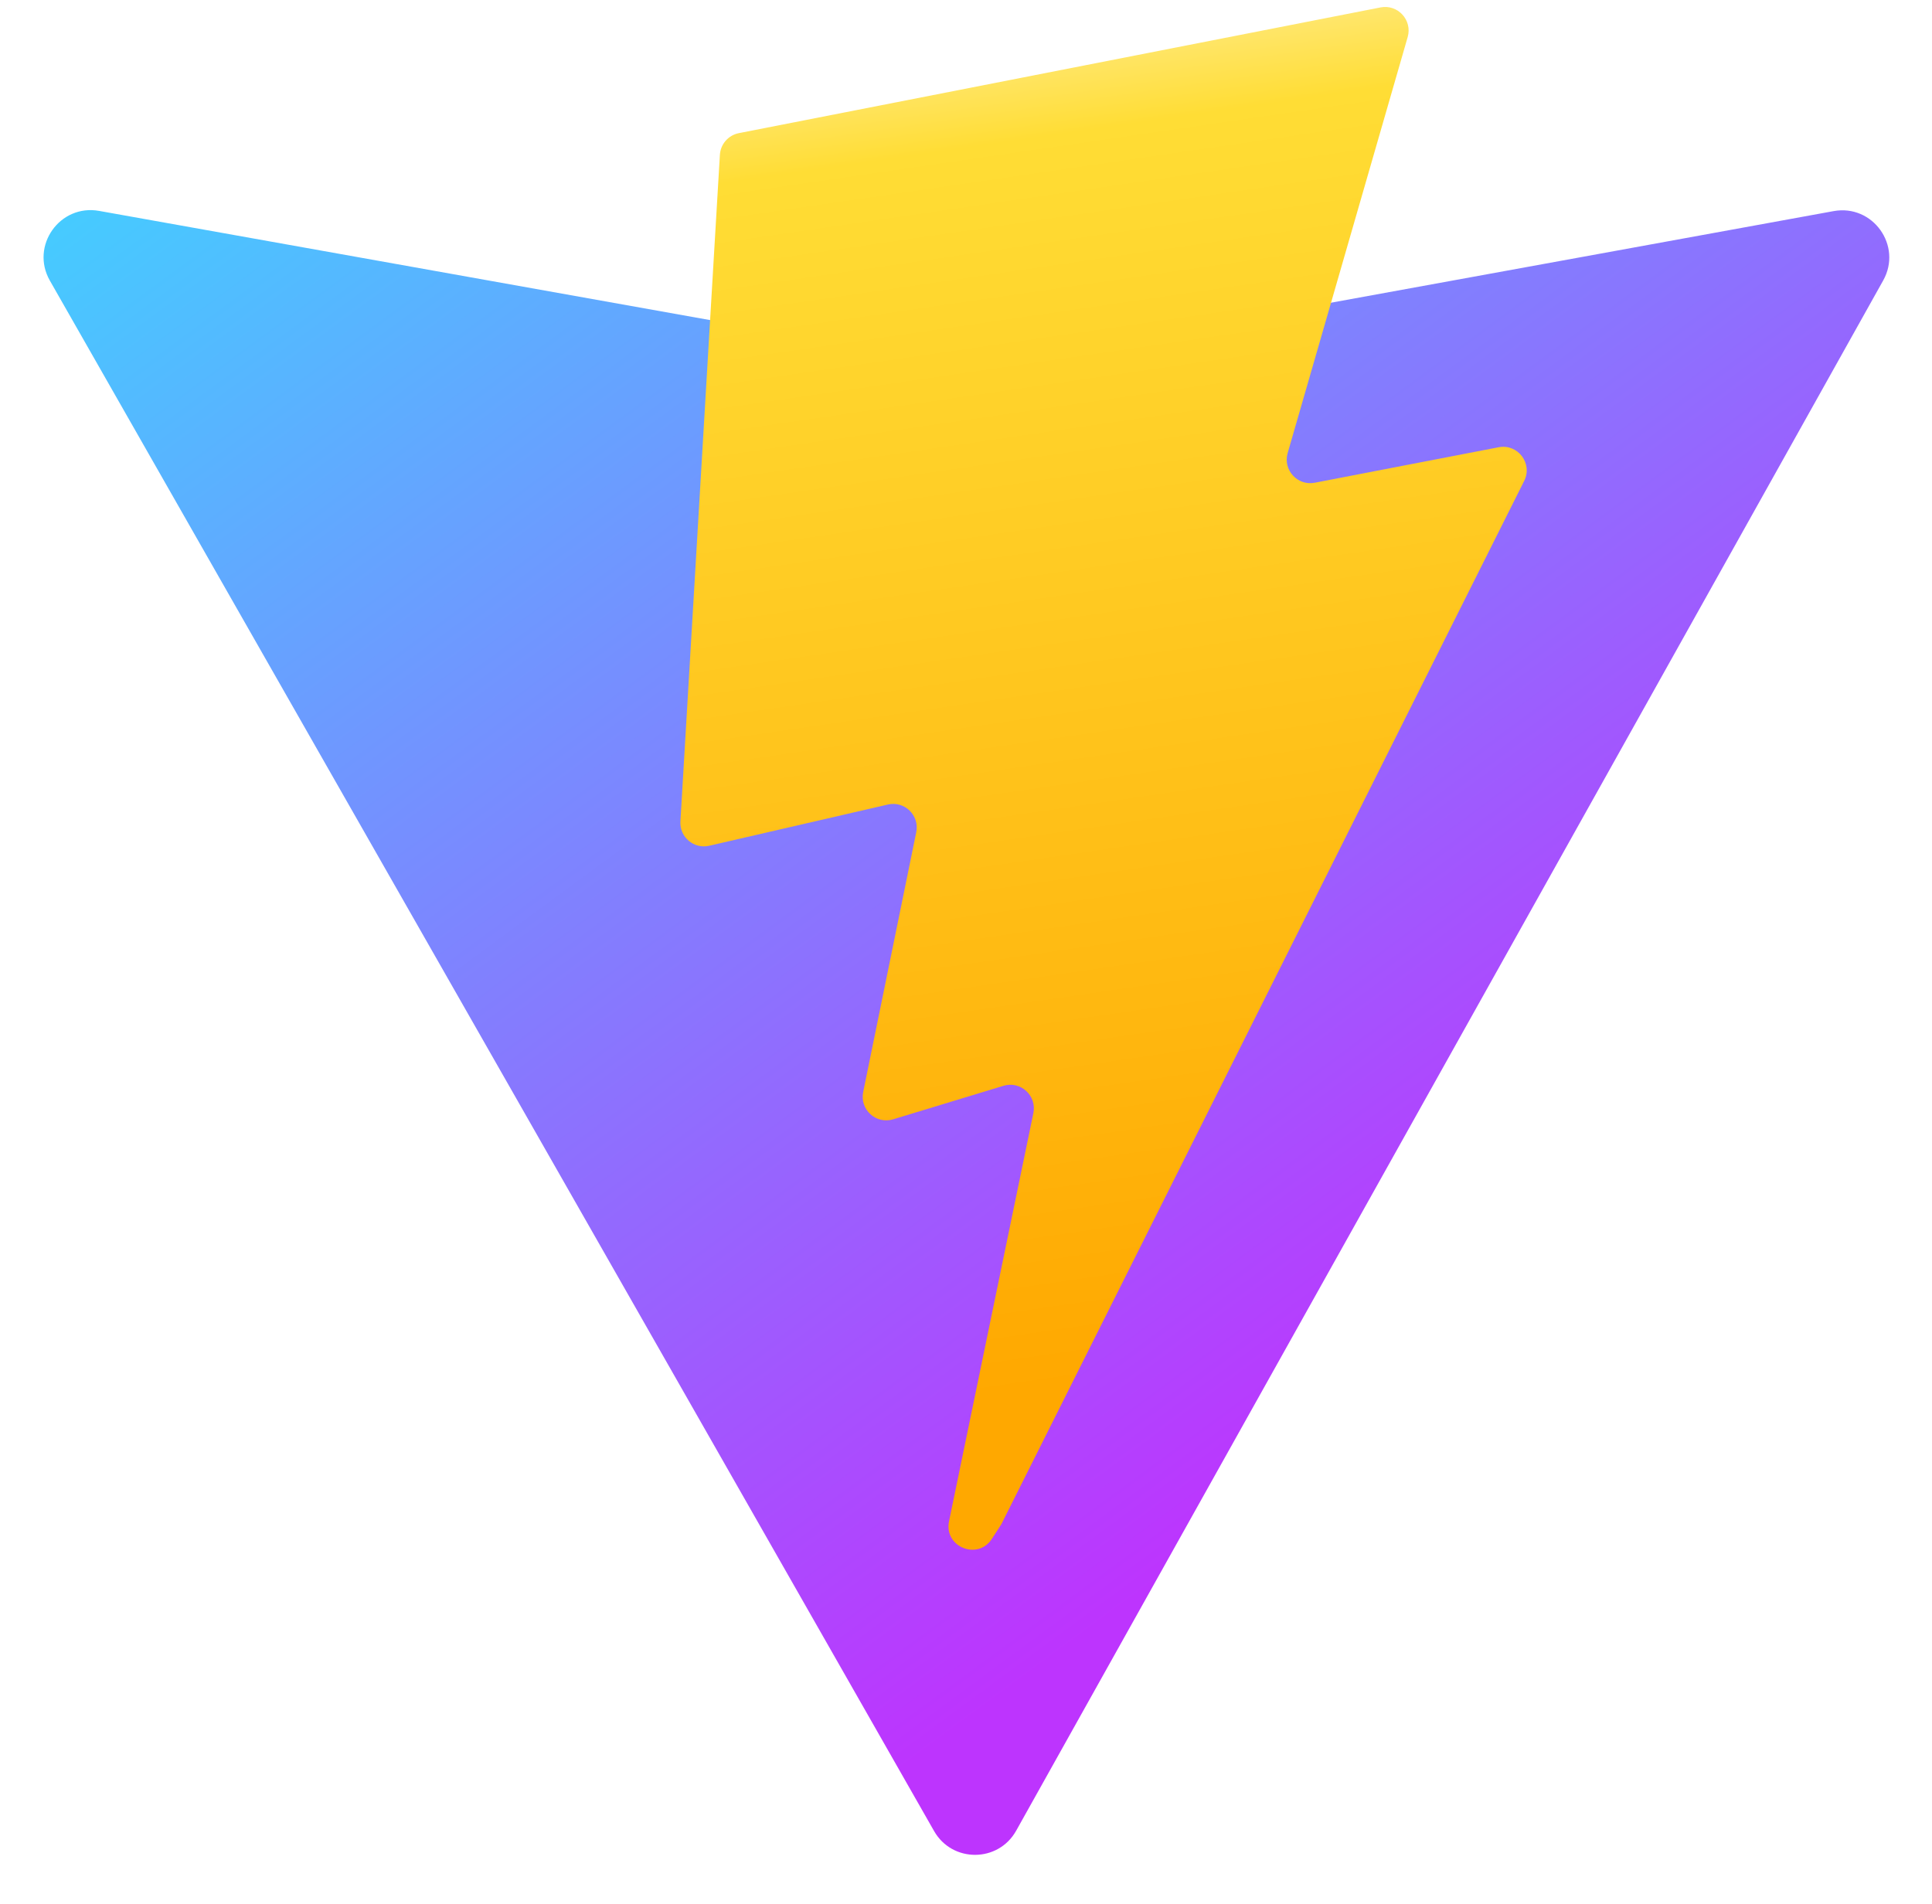
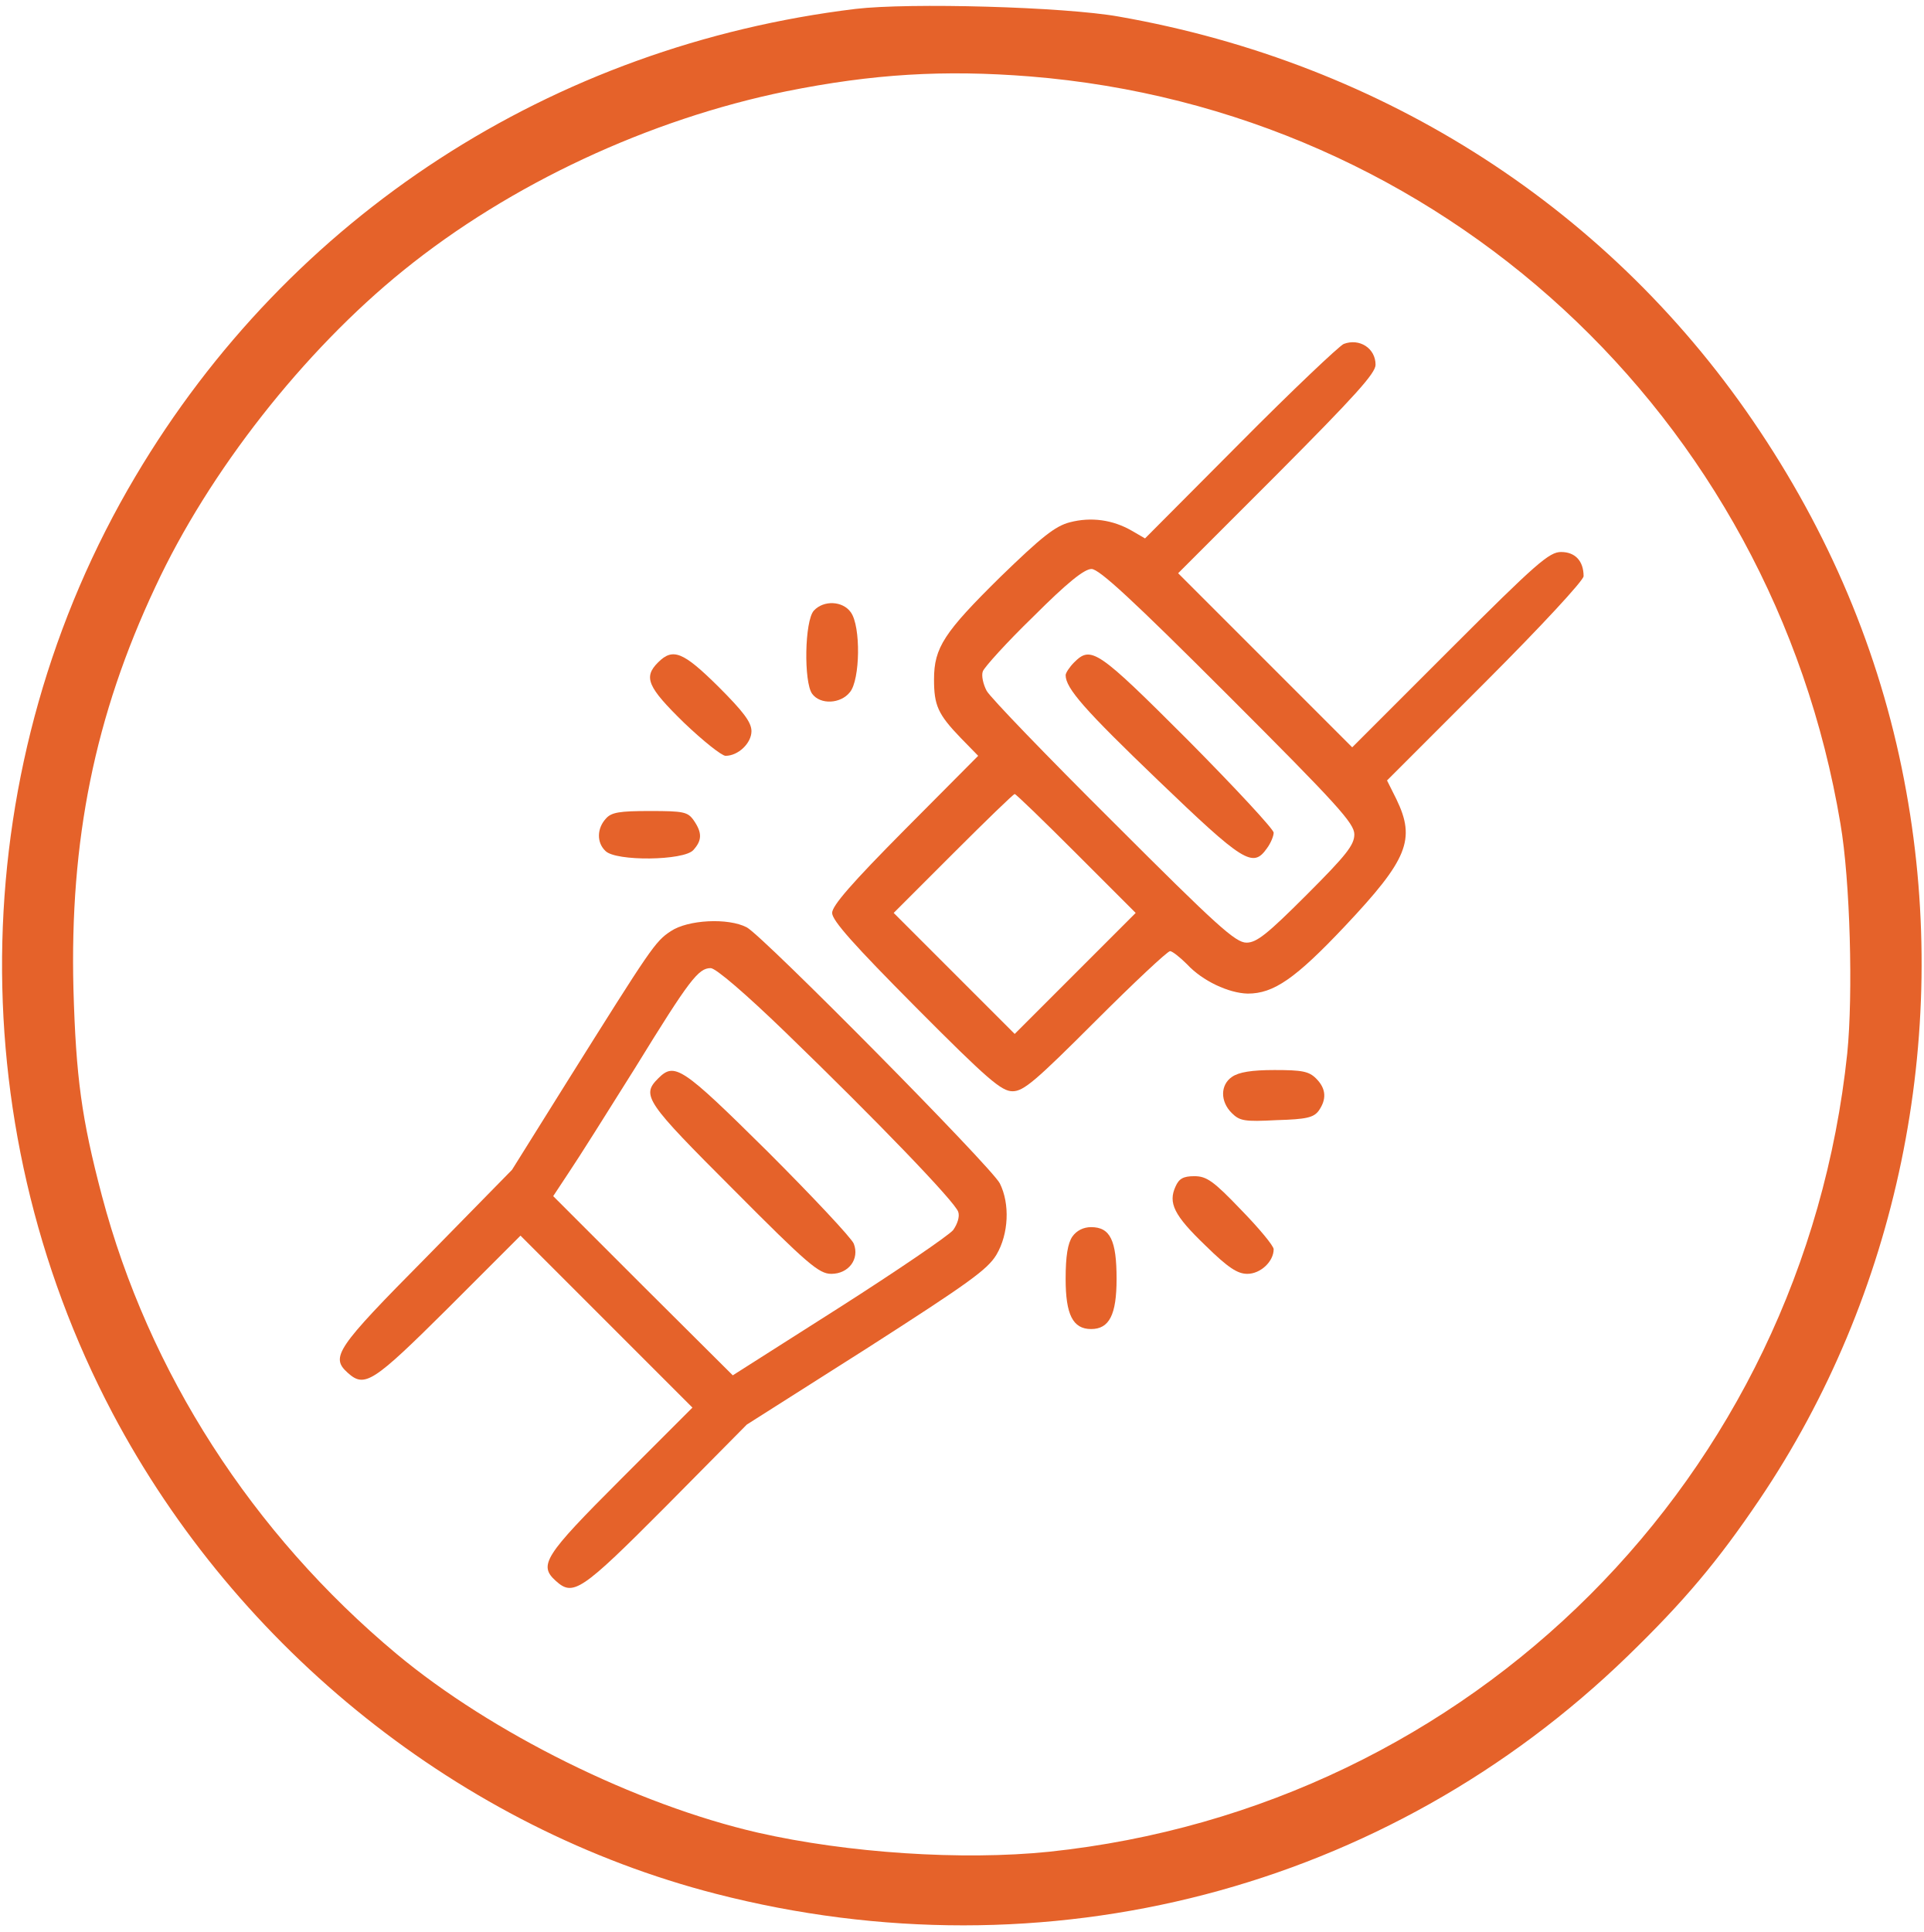
- <svg xmlns="http://www.w3.org/2000/svg" width="410" height="404" viewBox="0 0 410 404" fill="none">
-   <path d="M399.641 59.525L215.643 388.545C211.844 395.338 202.084 395.378 198.228 388.618L10.582 59.556C6.381 52.19 12.68 43.267 21.028 44.759L205.223 77.682C206.398 77.892 207.601 77.89 208.776 77.676L389.119 44.806C397.439 43.289 403.768 52.143 399.641 59.525Z" fill="url(#paint0_linear)" />
-   <path d="M292.965 1.574L156.801 28.255C154.563 28.694 152.906 30.59 152.771 32.866L144.395 174.33C144.198 177.662 147.258 180.248 150.51 179.498L188.42 170.749C191.967 169.931 195.172 173.055 194.443 176.622L183.18 231.775C182.422 235.487 185.907 238.661 189.532 237.56L212.947 230.446C216.577 229.344 220.065 232.527 219.297 236.242L201.398 322.875C200.278 328.294 207.486 331.249 210.492 326.603L212.5 323.5L323.454 102.072C325.312 98.365 322.108 94.137 318.036 94.923L279.014 102.454C275.347 103.161 272.227 99.746 273.262 96.158L298.731 7.867C299.767 4.273 296.636 0.855 292.965 1.574Z" fill="url(#paint1_linear)" />
-   <defs>
-     <linearGradient id="paint0_linear" x1="6" y1="33" x2="235" y2="344" gradientUnits="userSpaceOnUse">
-       <stop stop-color="#41D1FF" />
-       <stop offset="1" stop-color="#BD34FE" />
-     </linearGradient>
-     <linearGradient id="paint1_linear" x1="194.651" y1="8.818" x2="236.076" y2="292.989" gradientUnits="userSpaceOnUse">
-       <stop stop-color="#FFEA83" />
-       <stop offset="0.083" stop-color="#FFDD35" />
-       <stop offset="1" stop-color="#FFA800" />
-     </linearGradient>
-   </defs>
+ <svg xmlns="http://www.w3.org/2000/svg" width="453" height="455" preserveAspectRatio="xMidYMid meet" version="1.0">
+   <g>
+     <g id="svg_1" fill="#000000" transform="translate(0, 455) scale(0.1, -0.1)">
+       <path fill="#e5622a" id="svg_2" d="m2015,4529c-715,-87 -1332,-487 -1696,-1101c-399,-672 -419,-1514 -54,-2206c295,-558 822,-978 1421,-1132c777,-200 1580,9 2148,560c133,129 212,223 310,368c325,481 451,1087 346,1668c-54,301 -169,585 -345,849c-345,519 -882,866 -1510,976c-129,23 -493,33 -620,18zm411,-159c967,-78 1748,-798 1909,-1760c23,-134 30,-402 16,-541c-105,-997 -883,-1775 -1880,-1880c-205,-21 -475,-3 -686,45c-287,66 -628,235 -851,421c-340,284 -584,663 -694,1079c-48,182 -61,279 -67,486c-9,350 50,644 193,948c126,271 349,555 584,745c252,204 579,356 902,422c204,41 371,51 574,35z" />
+       <path fill="#e5622a" id="svg_3" d="m3165,3740c-11,-5 -121,-109 -244,-233l-224,-225l-31,18c-45,26 -96,33 -146,20c-35,-9 -67,-35 -163,-128c-133,-131 -157,-167 -157,-242c0,-61 9,-82 63,-138l41,-42l-172,-173c-126,-127 -172,-180 -172,-197c0,-18 52,-76 197,-222c170,-171 202,-198 228,-198c26,0 54,24 195,165c91,91 170,165 176,165c5,0 23,-14 40,-31c36,-39 98,-68 143,-69c61,0 112,35 229,159c148,157 167,204 121,299l-22,44l232,232c131,131 231,239 231,249c0,36 -20,57 -53,57c-28,0 -58,-26 -262,-230l-230,-230l-205,205l-205,205l233,233c184,185 232,238 232,258c0,39 -38,63 -75,49zm-273,-827c258,-258 298,-302 298,-328c0,-25 -19,-49 -112,-142c-93,-93 -118,-113 -142,-113c-26,0 -70,40 -313,283c-156,155 -291,295 -299,310c-8,15 -13,36 -9,46c3,9 56,68 119,129c80,80 120,112 137,112c18,0 97,-73 321,-297zm-357,-373l140,-140l-143,-143l-142,-142l-142,142l-143,143l140,140c77,77 142,140 145,140c3,0 68,-63 145,-140z" />
+       <path fill="#e5622a" id="svg_4" d="m2530,2990c-11,-11 -20,-25 -20,-30c0,-31 45,-82 218,-248c201,-193 223,-207 256,-160c9,12 16,29 16,37c0,8 -91,106 -202,218c-213,213 -228,223 -268,183z" />
+       <path fill="#e5622a" id="svg_5" d="m1917,3112c-22,-24 -24,-169 -4,-196c19,-26 67,-24 89,4c24,29 26,155 2,188c-19,27 -64,29 -87,4z" />
+       <path fill="#e5622a" id="svg_6" d="m1550,2990c-35,-35 -25,-58 61,-142c45,-43 89,-78 98,-78c30,0 61,30 61,58c0,21 -19,46 -78,105c-83,82 -107,92 -142,57z" />
+       <path fill="#e5622a" id="svg_7" d="m1427,2622c-21,-23 -22,-56 -1,-76c24,-25 185,-23 207,2c21,23 21,41 1,70c-14,20 -24,22 -103,22c-72,0 -91,-3 -104,-18z" />
+       <path fill="#e5622a" id="svg_8" d="m1580,2357c-37,-24 -47,-40 -244,-354l-130,-208l-202,-206c-213,-215 -226,-235 -185,-272c40,-36 59,-24 237,153l170,170l203,-203l202,-202l-170,-170c-179,-179 -193,-201 -152,-238c41,-37 59,-26 259,175l191,193l282,179c240,154 285,186 306,221c29,49 32,120 8,168c-19,38 -557,582 -596,603c-44,23 -139,18 -179,-9zm270,-238c216,-209 400,-400 407,-423c4,-11 -2,-29 -12,-43c-11,-13 -131,-95 -269,-183l-250,-159l-212,211l-211,211l37,56c21,31 91,142 156,246c128,208 149,235 178,235c12,0 83,-61 176,-151z" />
+       <path fill="#e5622a" id="svg_9" d="m1550,2010c-40,-40 -29,-55 178,-262c174,-175 201,-198 230,-198c41,0 67,35 53,71c-5,13 -97,111 -203,217c-203,201 -219,211 -258,172z" />
+       <path fill="#e5622a" id="svg_10" d="m2902,2014c-28,-19 -28,-58 -1,-85c19,-19 30,-21 106,-17c70,2 87,6 99,22c19,27 18,52 -6,76c-17,17 -33,20 -98,20c-54,0 -84,-5 -100,-16z" />
+       <path fill="#e5622a" id="svg_11" d="m2769,1756c-18,-39 -4,-68 70,-139c54,-53 76,-67 99,-67c31,0 62,29 62,58c0,8 -35,50 -77,93c-65,68 -81,79 -110,79c-26,0 -36,-6 -44,-24z" />
+       <path fill="#e5622a" id="svg_12" d="m2526,1638c-11,-16 -16,-46 -16,-100c0,-84 17,-118 60,-118c43,0 60,34 60,118c0,91 -15,122 -60,122c-18,0 -34,-8 -44,-22z" />
+     </g>
+   </g>
</svg>
